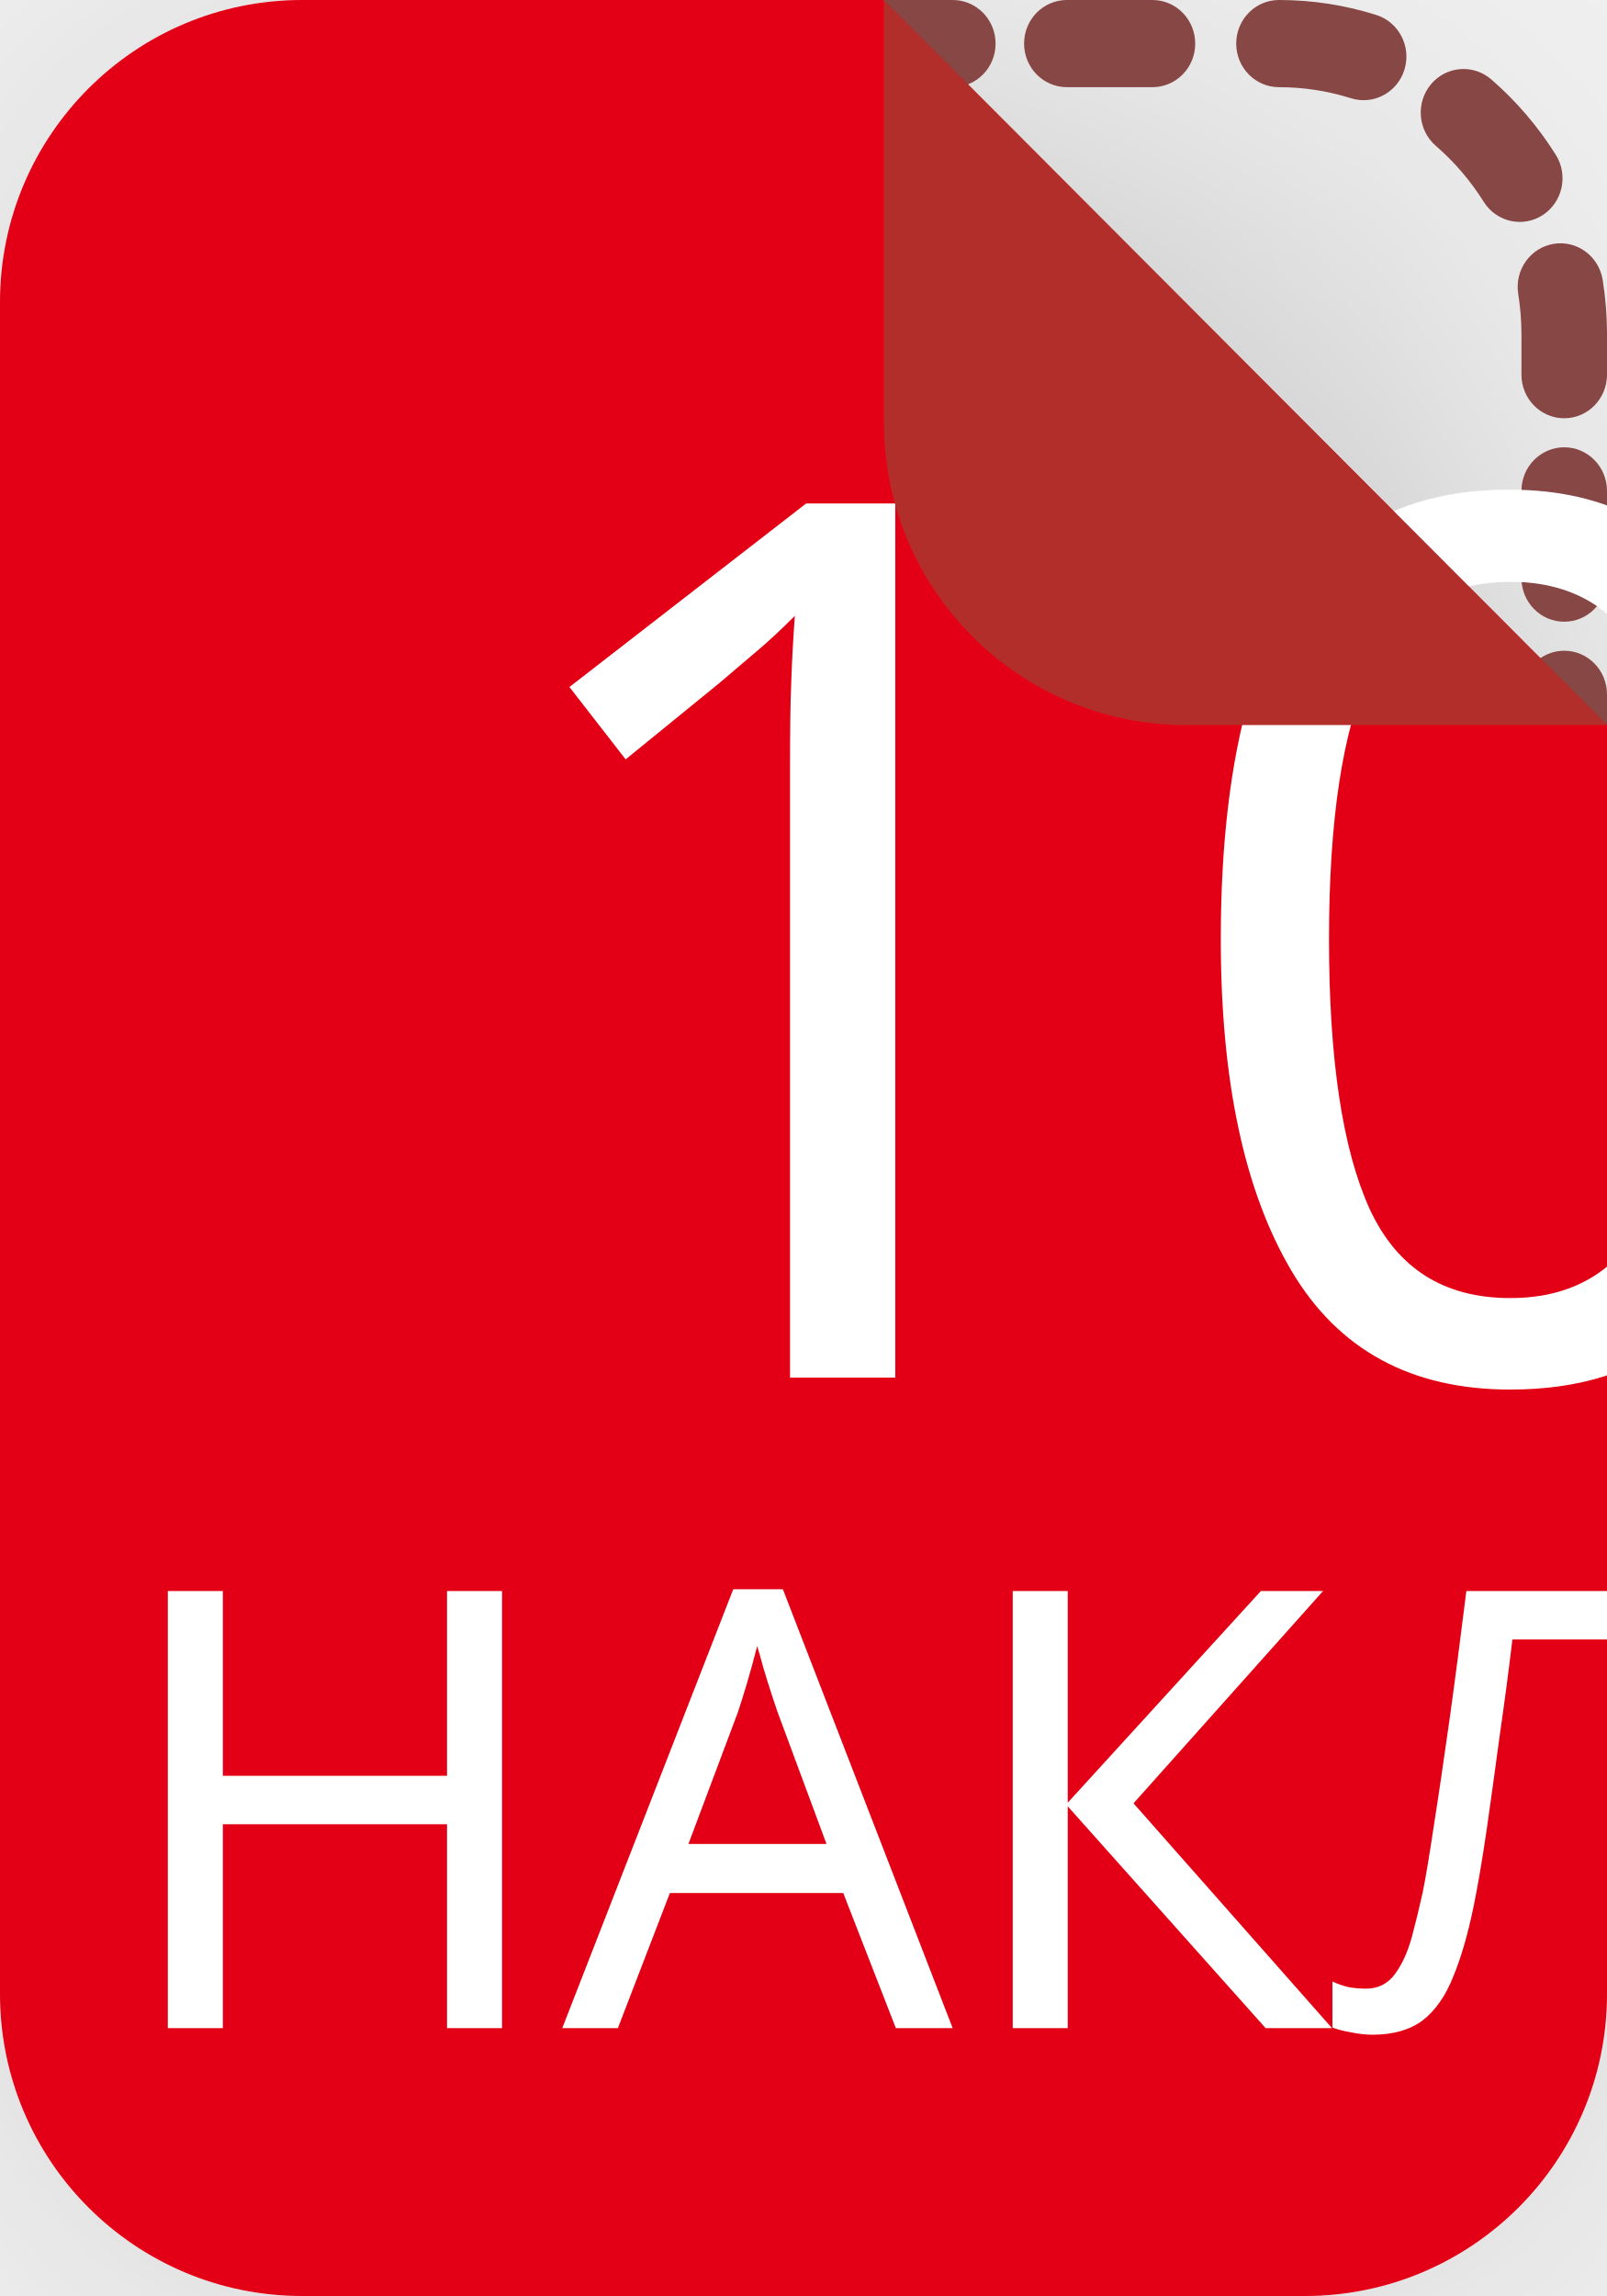
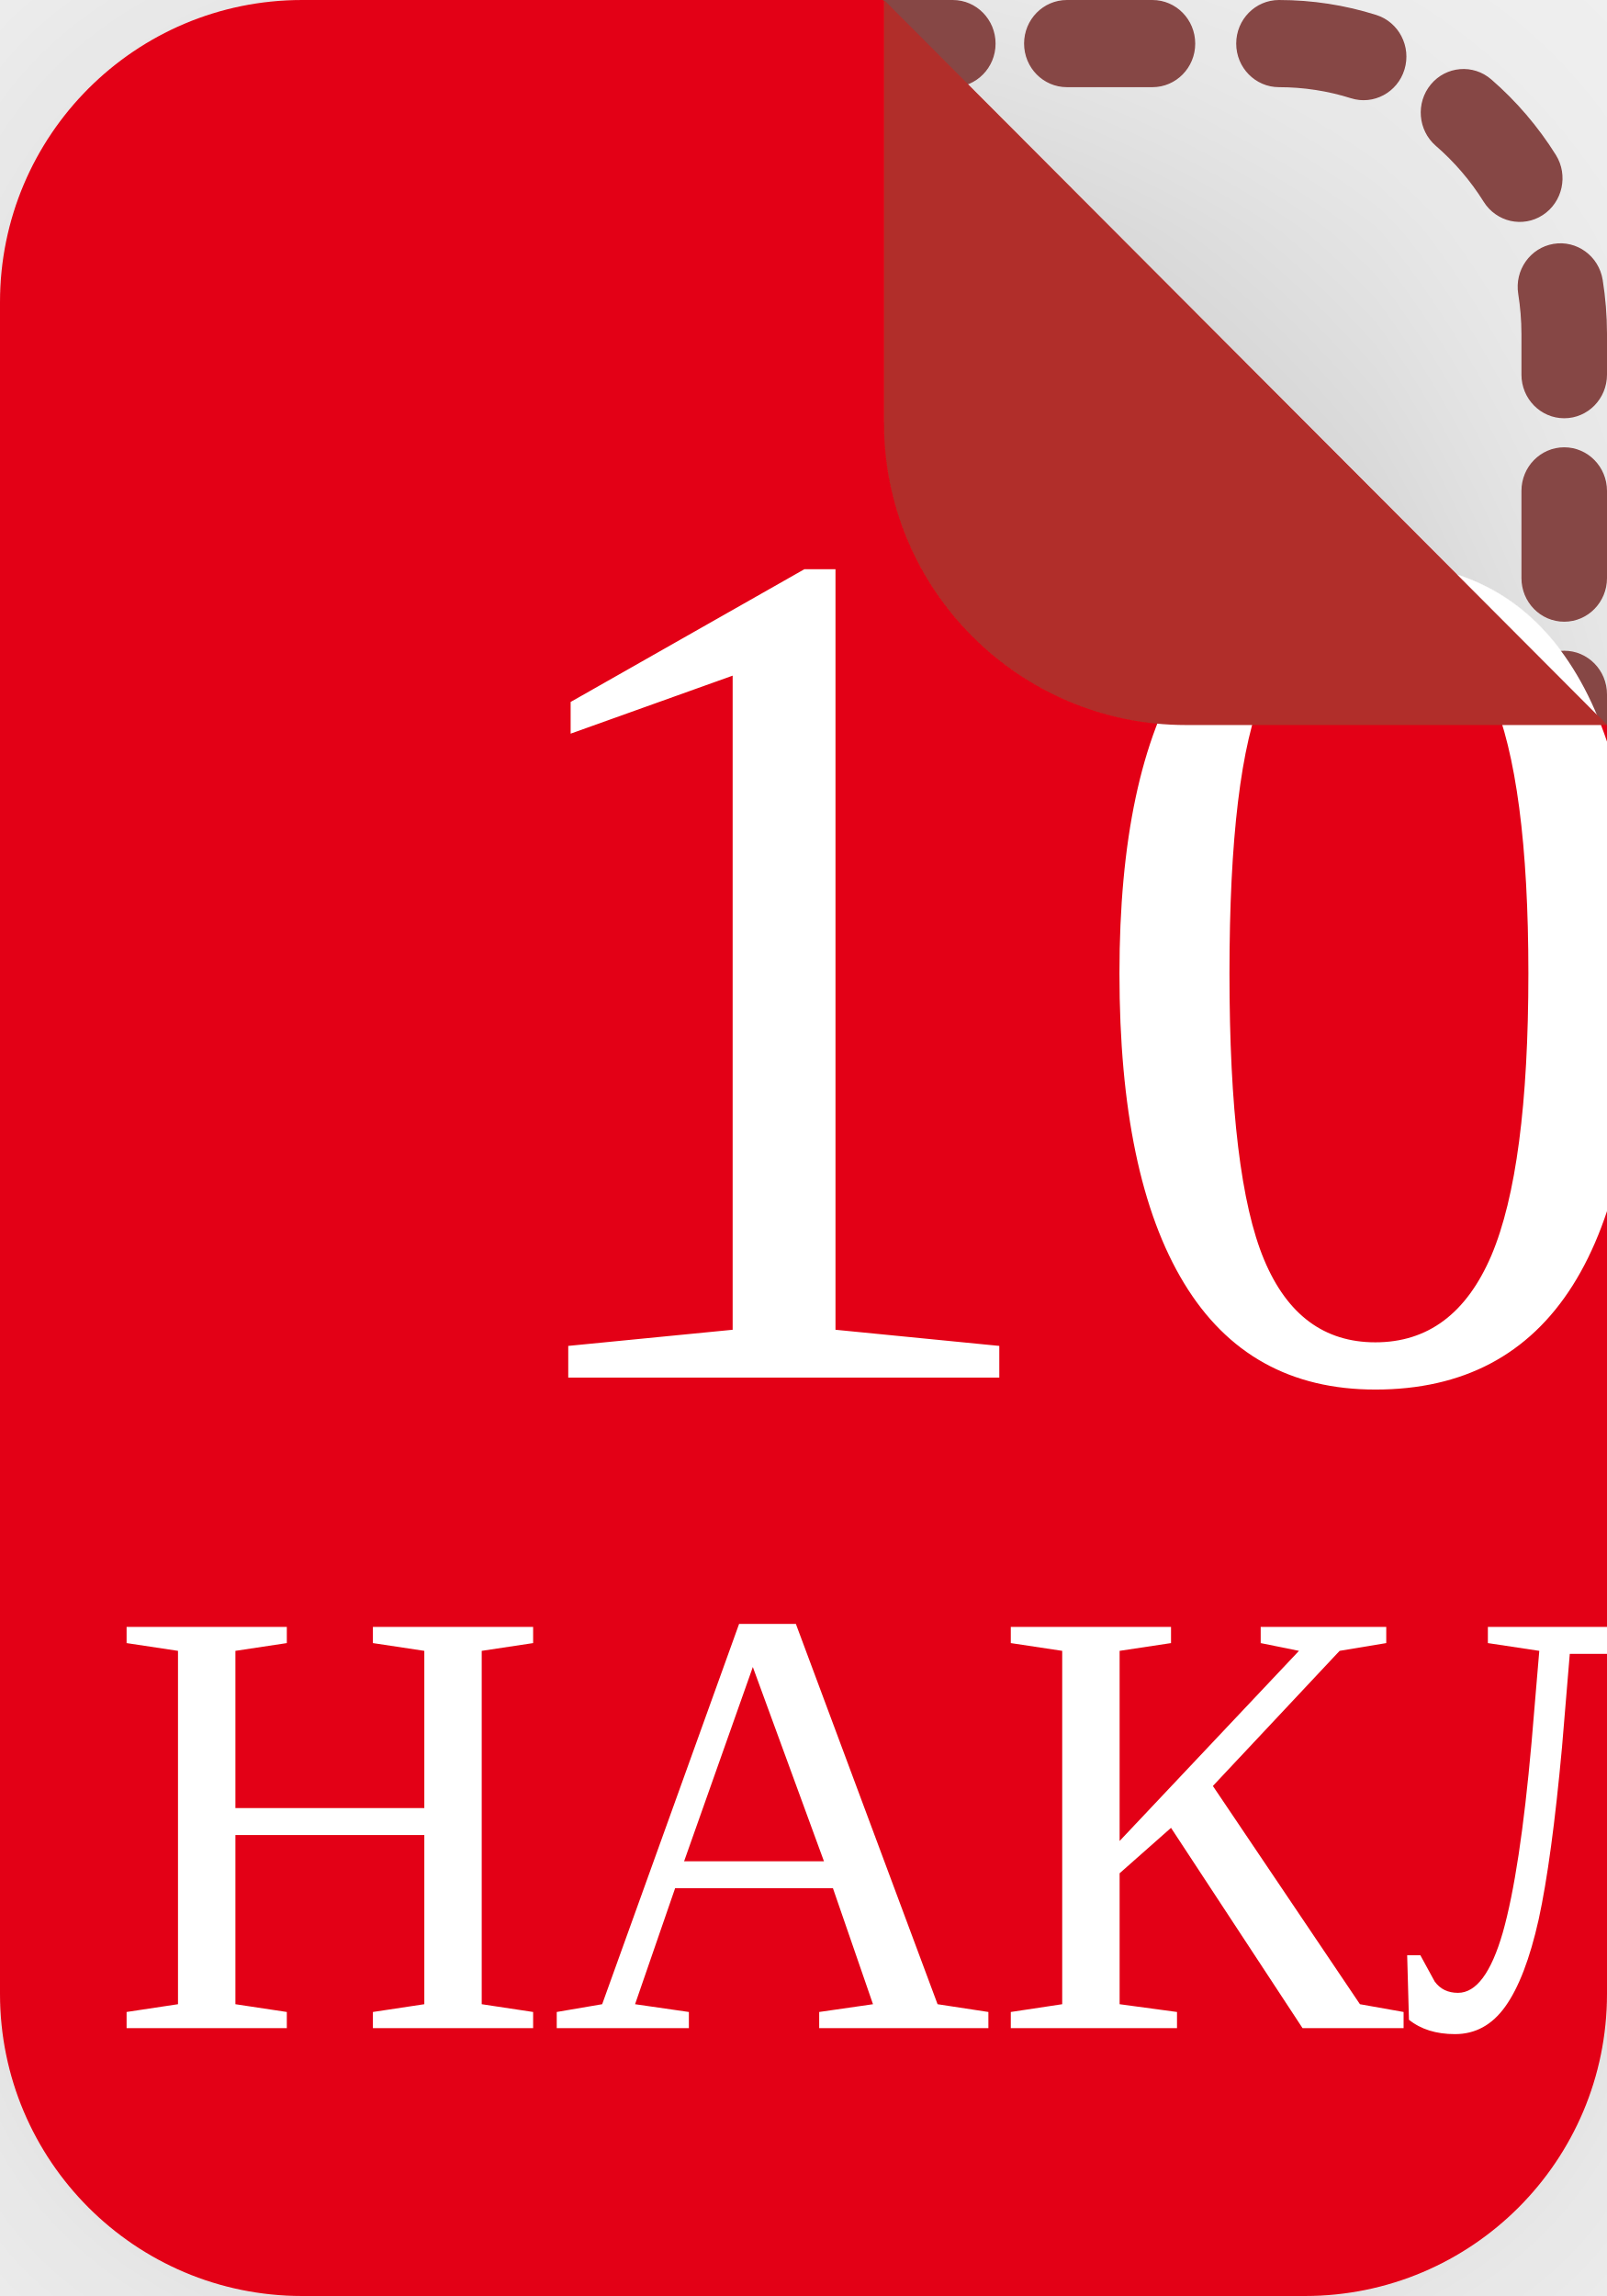
<svg xmlns="http://www.w3.org/2000/svg" width="42" height="60" viewBox="0 0 42 60">
  <defs>
    <filter id="prefix__a" width="302.3%" height="243.3%" x="-102.3%" y="-71.7%" filterUnits="objectBoundingBox">
      <feOffset dy="2" in="SourceAlpha" result="shadowOffsetOuter1" />
      <feGaussianBlur in="shadowOffsetOuter1" result="shadowBlurOuter1" stdDeviation="10" />
      <feColorMatrix in="shadowBlurOuter1" result="shadowMatrixOuter1" values="0 0 0 0 0 0 0 0 0 0 0 0 0 0 0 0 0 0 0.2 0" />
      <feMerge>
        <feMergeNode in="shadowMatrixOuter1" />
        <feMergeNode in="SourceGraphic" />
      </feMerge>
    </filter>
  </defs>
  <g fill="none" fill-rule="evenodd" filter="url(#prefix__a)">
    <path fill="#864645" d="M35.97.391c.59.186.92.825.737 1.426-.183.6-.81.937-1.4.75-.602-.19-1.234-.289-1.88-.289-.617 0-1.118-.51-1.118-1.139S32.81 0 33.427 0c.871 0 1.726.133 2.543.391zm4.693 3.657c.331.53.178 1.235-.343 1.573-.52.338-1.212.182-1.544-.35-.342-.547-.764-1.04-1.25-1.46-.47-.407-.528-1.126-.129-1.606.4-.48 1.106-.538 1.577-.131.656.568 1.226 1.234 1.689 1.974zM42 9.79c0 .63-.5 1.14-1.118 1.14-.618 0-1.118-.51-1.118-1.14V8.718c-.001-.35-.03-.696-.084-1.036-.1-.621.313-1.207.922-1.309.61-.102 1.185.32 1.285.94.074.46.112.928.113 1.402V9.79zm0 5.317c0 .63-.5 1.14-1.118 1.14-.618 0-1.118-.51-1.118-1.14v-2.279c0-.629.5-1.139 1.118-1.139.617 0 1.118.51 1.118 1.14v2.278zm0 5.316c0 .63-.5 1.14-1.118 1.14-.618 0-1.118-.51-1.118-1.14v-2.278c0-.63.5-1.14 1.118-1.14.617 0 1.118.51 1.118 1.14v2.278zm0 5.317c0 .63-.5 1.14-1.118 1.14-.618 0-1.118-.51-1.118-1.14V23.46c0-.629.5-1.139 1.118-1.139.617 0 1.118.51 1.118 1.14v2.278zm0 5.316c0 .63-.5 1.14-1.118 1.14-.618 0-1.118-.51-1.118-1.14v-2.278c0-.63.5-1.14 1.118-1.14.617 0 1.118.51 1.118 1.14v2.278zm0 5.317c0 .629-.5 1.139-1.118 1.139-.618 0-1.118-.51-1.118-1.14v-2.278c0-.629.5-1.139 1.118-1.139.617 0 1.118.51 1.118 1.14v2.278zm0 5.316c0 .63-.5 1.14-1.118 1.14-.618 0-1.118-.51-1.118-1.14v-2.278c0-.63.5-1.14 1.118-1.14.617 0 1.118.51 1.118 1.14v2.278zm0 5.317c0 .629-.5 1.139-1.118 1.139-.618 0-1.118-.51-1.118-1.14v-2.278c0-.629.5-1.139 1.118-1.139.617 0 1.118.51 1.118 1.14v2.278zm-.082 5.47c-.085.623-.65 1.058-1.261.972-.612-.087-1.039-.662-.954-1.285.04-.295.06-.595.06-.897v-1.222c0-.63.501-1.14 1.119-1.14.617 0 1.118.51 1.118 1.14v1.222c0 .407-.027.811-.082 1.21zm-2.812 5.333c-.463.417-1.17.373-1.579-.098-.409-.471-.366-1.191.097-1.608.477-.43.89-.932 1.22-1.487.322-.537 1.01-.708 1.537-.38.528.327.695 1.027.374 1.565-.448.75-1.004 1.427-1.65 2.008zm-5.459 2.188c-.617.016-1.13-.48-1.146-1.11-.015-.629.473-1.152 1.09-1.168.644-.016 1.273-.13 1.871-.337.585-.202 1.22.117 1.418.713.198.596-.115 1.243-.7 1.445-.81.28-1.662.435-2.533.457zM28.372 60c-.618 0-1.118-.51-1.118-1.14 0-.628.5-1.138 1.118-1.138h2.236c.618 0 1.118.51 1.118 1.139S31.226 60 30.608 60h-2.236zm-5.218 0c-.618 0-1.119-.51-1.119-1.14 0-.628.501-1.138 1.119-1.138h2.236c.618 0 1.118.51 1.118 1.139S26.008 60 25.39 60h-2.236zm-5.219 0c-.617 0-1.118-.51-1.118-1.14 0-.628.5-1.138 1.118-1.138h2.237c.617 0 1.118.51 1.118 1.139S20.79 60 20.172 60h-2.237zm-5.218 0c-.617 0-1.118-.51-1.118-1.14 0-.628.5-1.138 1.118-1.138h2.237c.617 0 1.118.51 1.118 1.139S15.572 60 14.954 60h-2.237zm-5.505-.336c-.594-.173-.938-.803-.768-1.408.17-.605.789-.955 1.383-.782.562.163 1.148.248 1.746.248h.162c.618 0 1.119.51 1.119 1.139S10.353 60 9.735 60h-.162c-.807 0-1.6-.114-2.361-.336zm-4.77-3.55c-.344-.523-.206-1.23.307-1.58.514-.35 1.208-.21 1.551.314.355.54.787 1.023 1.282 1.433.48.396.553 1.114.163 1.602-.389.489-1.093.563-1.573.166-.668-.553-1.252-1.205-1.73-1.935zM1 50.375c0-.629.5-1.139 1.118-1.139.618 0 1.118.51 1.118 1.14v.909c.001.398.038.79.108 1.175.114.619-.286 1.214-.893 1.33-.607.115-1.191-.293-1.305-.911-.095-.52-.144-1.051-.146-1.591v-.913zm0-5.316c0-.63.5-1.14 1.118-1.14.618 0 1.118.51 1.118 1.14v2.278c0 .63-.5 1.14-1.118 1.14-.617 0-1.118-.51-1.118-1.14V45.06zm0-5.317c0-.629.5-1.139 1.118-1.139.618 0 1.118.51 1.118 1.14v2.278c0 .629-.5 1.14-1.118 1.14C1.501 43.16 1 42.65 1 42.02v-2.279zm0-5.316c0-.63.5-1.14 1.118-1.14.618 0 1.118.51 1.118 1.14v2.278c0 .63-.5 1.14-1.118 1.14-.617 0-1.118-.51-1.118-1.14v-2.278zm0-5.317c0-.629.5-1.139 1.118-1.139.618 0 1.118.51 1.118 1.14v2.278c0 .63-.5 1.14-1.118 1.14-.617 0-1.118-.51-1.118-1.14v-2.279zm0-5.316c0-.63.5-1.14 1.118-1.14.618 0 1.118.51 1.118 1.14v2.278c0 .63-.5 1.14-1.118 1.14C1.501 27.21 1 26.7 1 26.07v-2.278zm0-5.316c0-.63.5-1.14 1.118-1.14.618 0 1.118.51 1.118 1.14v2.278c0 .63-.5 1.14-1.118 1.14-.617 0-1.118-.51-1.118-1.14v-2.278zm0-5.317c0-.63.5-1.14 1.118-1.14.618 0 1.118.51 1.118 1.14v2.279c0 .629-.5 1.139-1.118 1.139-.617 0-1.118-.51-1.118-1.14V13.16zm.058-5.447c.072-.625.627-1.072 1.24-1 .614.074 1.053.64.981 1.264-.028.25-.043.503-.043.757v1.388c0 .63-.5 1.14-1.118 1.14-.617 0-1.118-.51-1.118-1.14V8.734c0-.343.02-.683.058-1.02zm2.693-5.39c.453-.427 1.16-.4 1.58.062.42.462.392 1.183-.061 1.61-.468.442-.869.952-1.188 1.514-.309.545-.993.731-1.527.417-.535-.315-.718-1.012-.409-1.557.431-.76.973-1.45 1.605-2.046zM9.223.007c.617-.025 1.138.464 1.162 1.093.025.628-.455 1.159-1.072 1.184-.643.026-1.27.15-1.866.366-.582.211-1.221-.098-1.428-.69-.207-.594.097-1.245.678-1.456C7.504.21 8.354.043 9.223.007zM14.465 0c.618 0 1.119.51 1.119 1.14 0 .628-.501 1.138-1.119 1.138H12.23c-.617 0-1.118-.51-1.118-1.139S11.61 0 12.229 0h2.236zm5.219 0c.617 0 1.118.51 1.118 1.14 0 .628-.5 1.138-1.118 1.138h-2.237c-.617 0-1.118-.51-1.118-1.139S16.83 0 17.447 0h2.237zm5.218 0c.617 0 1.118.51 1.118 1.14 0 .628-.5 1.138-1.118 1.138h-2.237c-.617 0-1.118-.51-1.118-1.139S22.047 0 22.665 0h2.237zm5.218 0c.618 0 1.118.51 1.118 1.14 0 .628-.5 1.138-1.118 1.138h-2.236c-.618 0-1.119-.51-1.119-1.139S27.266 0 27.884 0h2.236z" />
    <path fill="#E30513" d="M7.895 0h15.182L42 18.947v33.158C42 56.465 38.465 60 34.105 60H7.895C3.535 60 0 56.465 0 52.105V7.895C0 3.535 3.535 0 7.895 0z" />
-     <text fill="#FFF" stroke="#FFF" stroke-width="0" font-family="CarouselRegular-Regular, CarouselRegular" font-size="16">
+     <text fill="#FFF" stroke="#FFF" stroke-width="0" class="text-karusel-regular" font-size="16">
      <tspan x="2.84" y="53">НАКЛЕЕК</tspan>
    </text>
-     <text fill="#FFF" font-family="CarouselRegular-Regular, CarouselRegular" font-size="32">
+     <text fill="#FFF" class="text-karusel-regular" font-size="32">
      <tspan x="12.04" y="36">10</tspan>
    </text>
    <path fill="#B12E2C" d="M23.105 0l18.9 18.947H31c-4.36 0-7.895-3.534-7.895-7.894V0z" />
  </g>
</svg>
